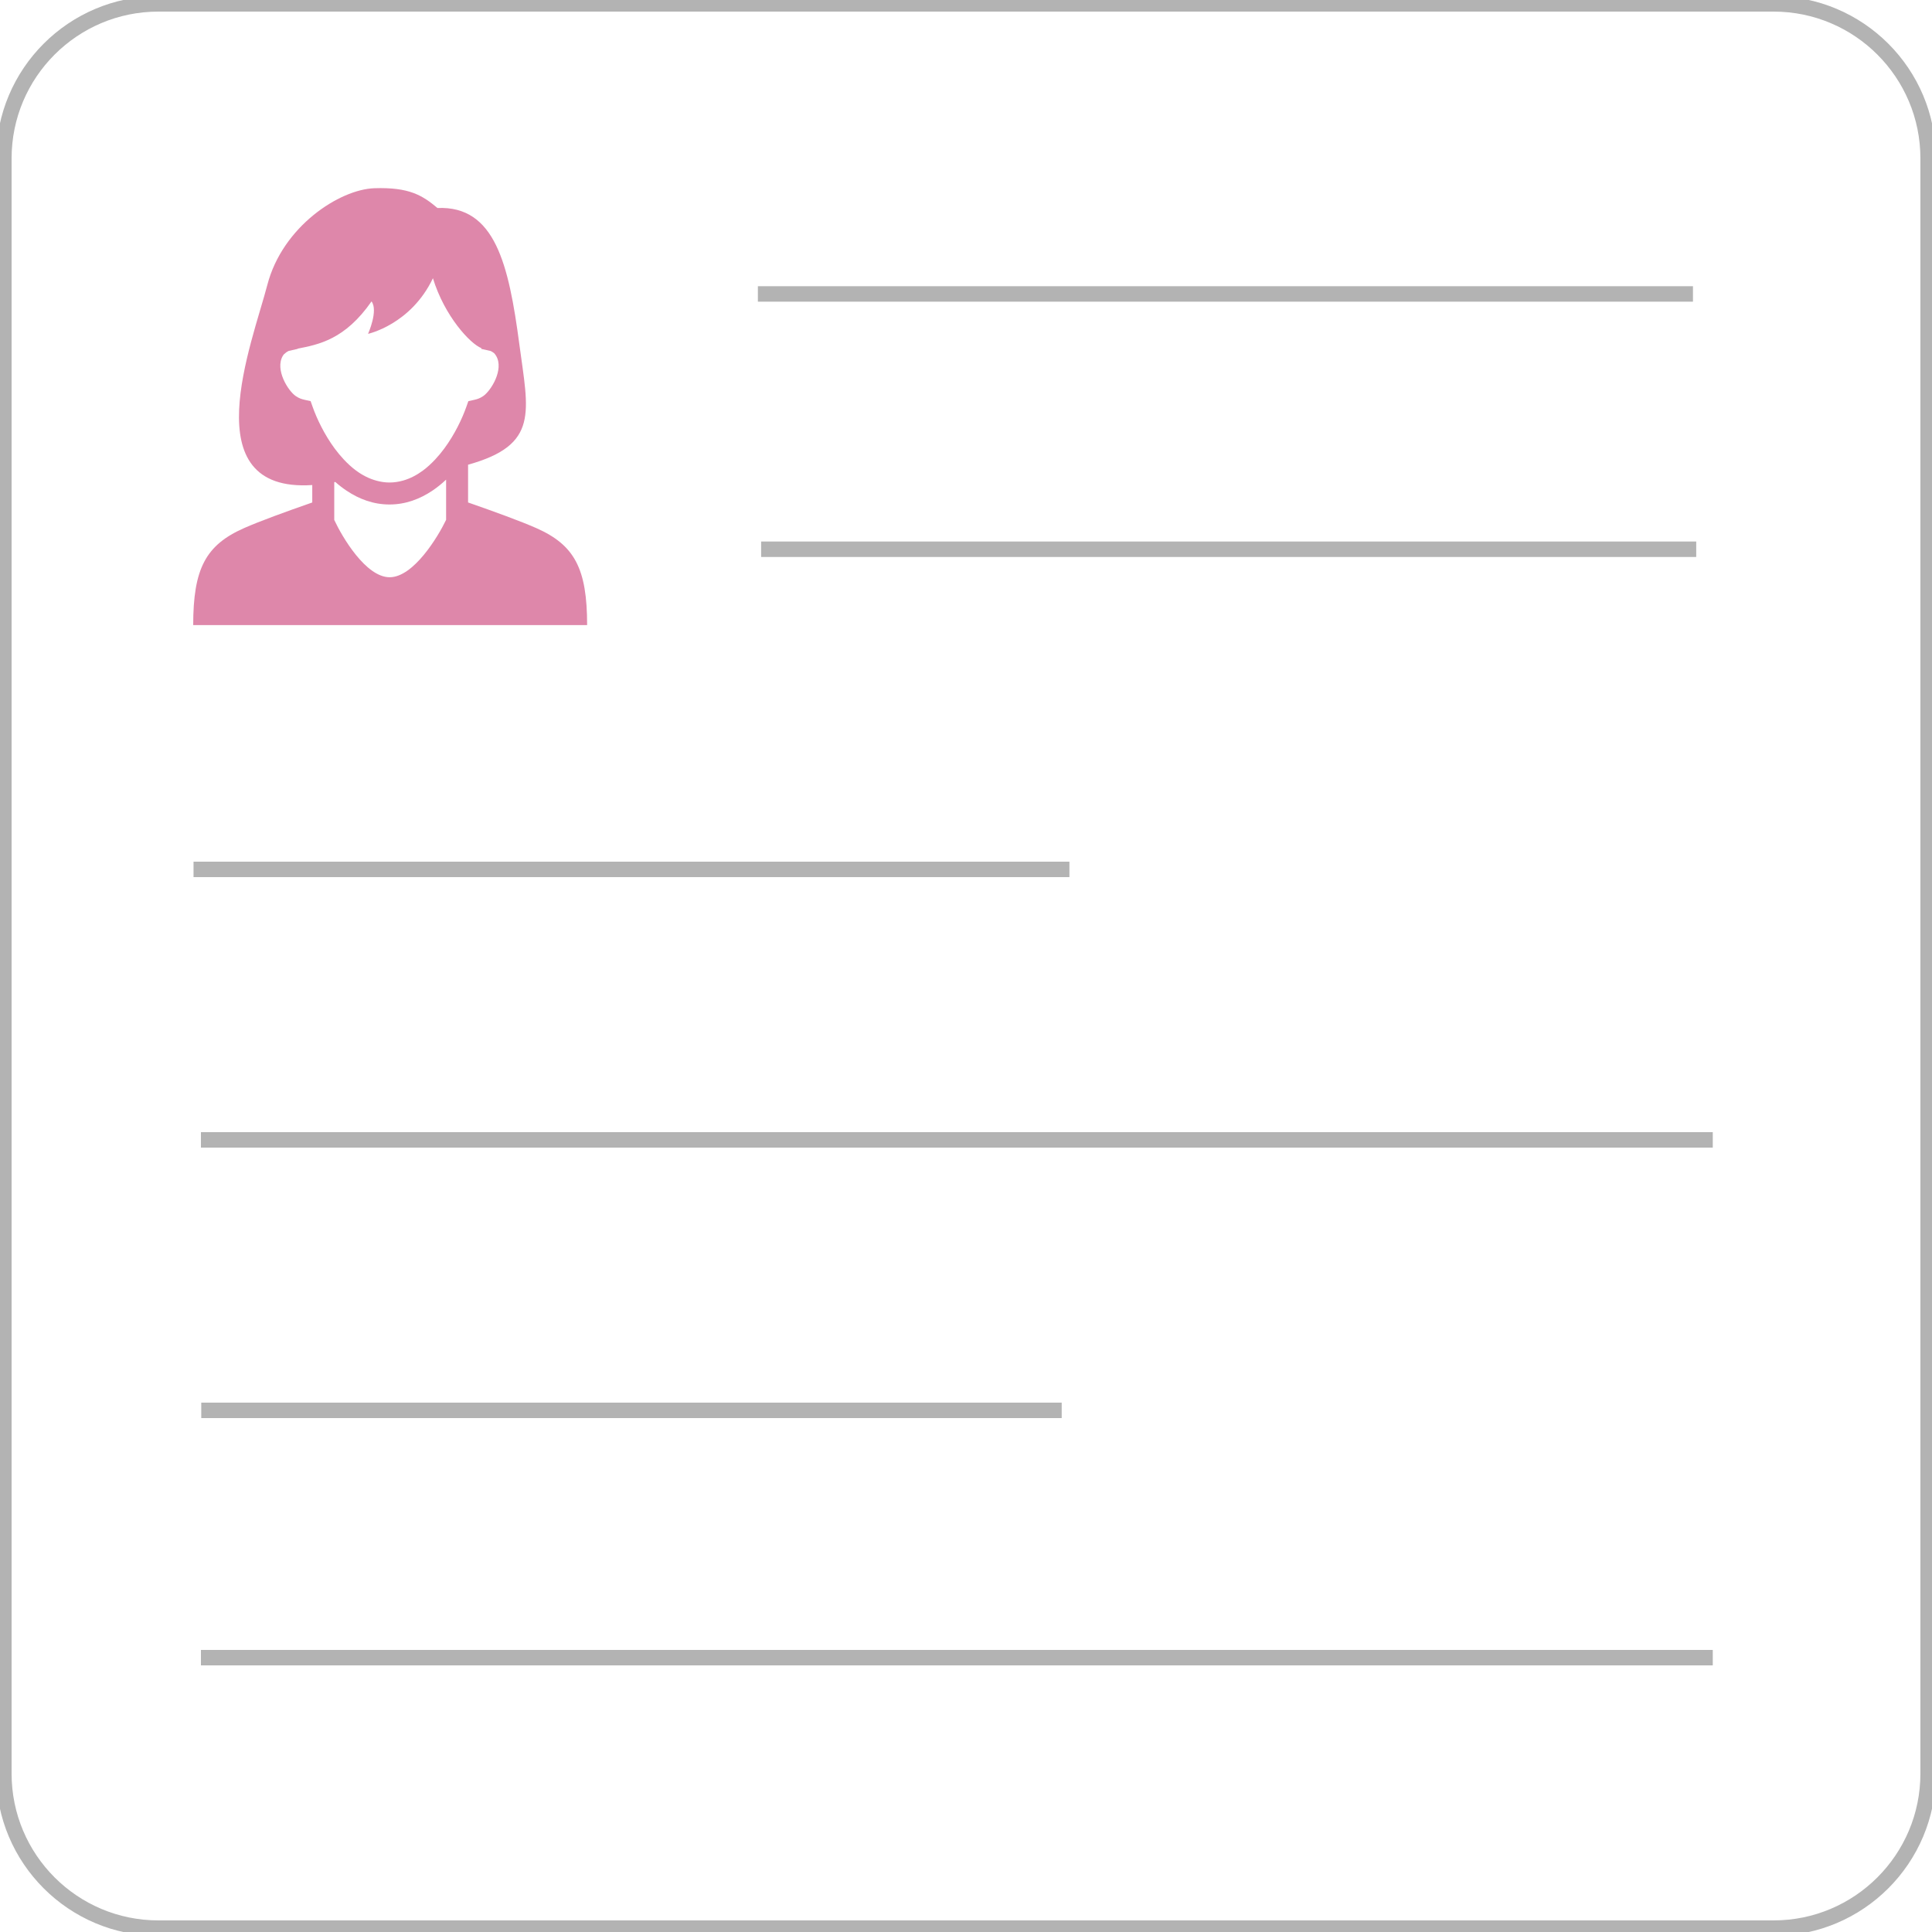
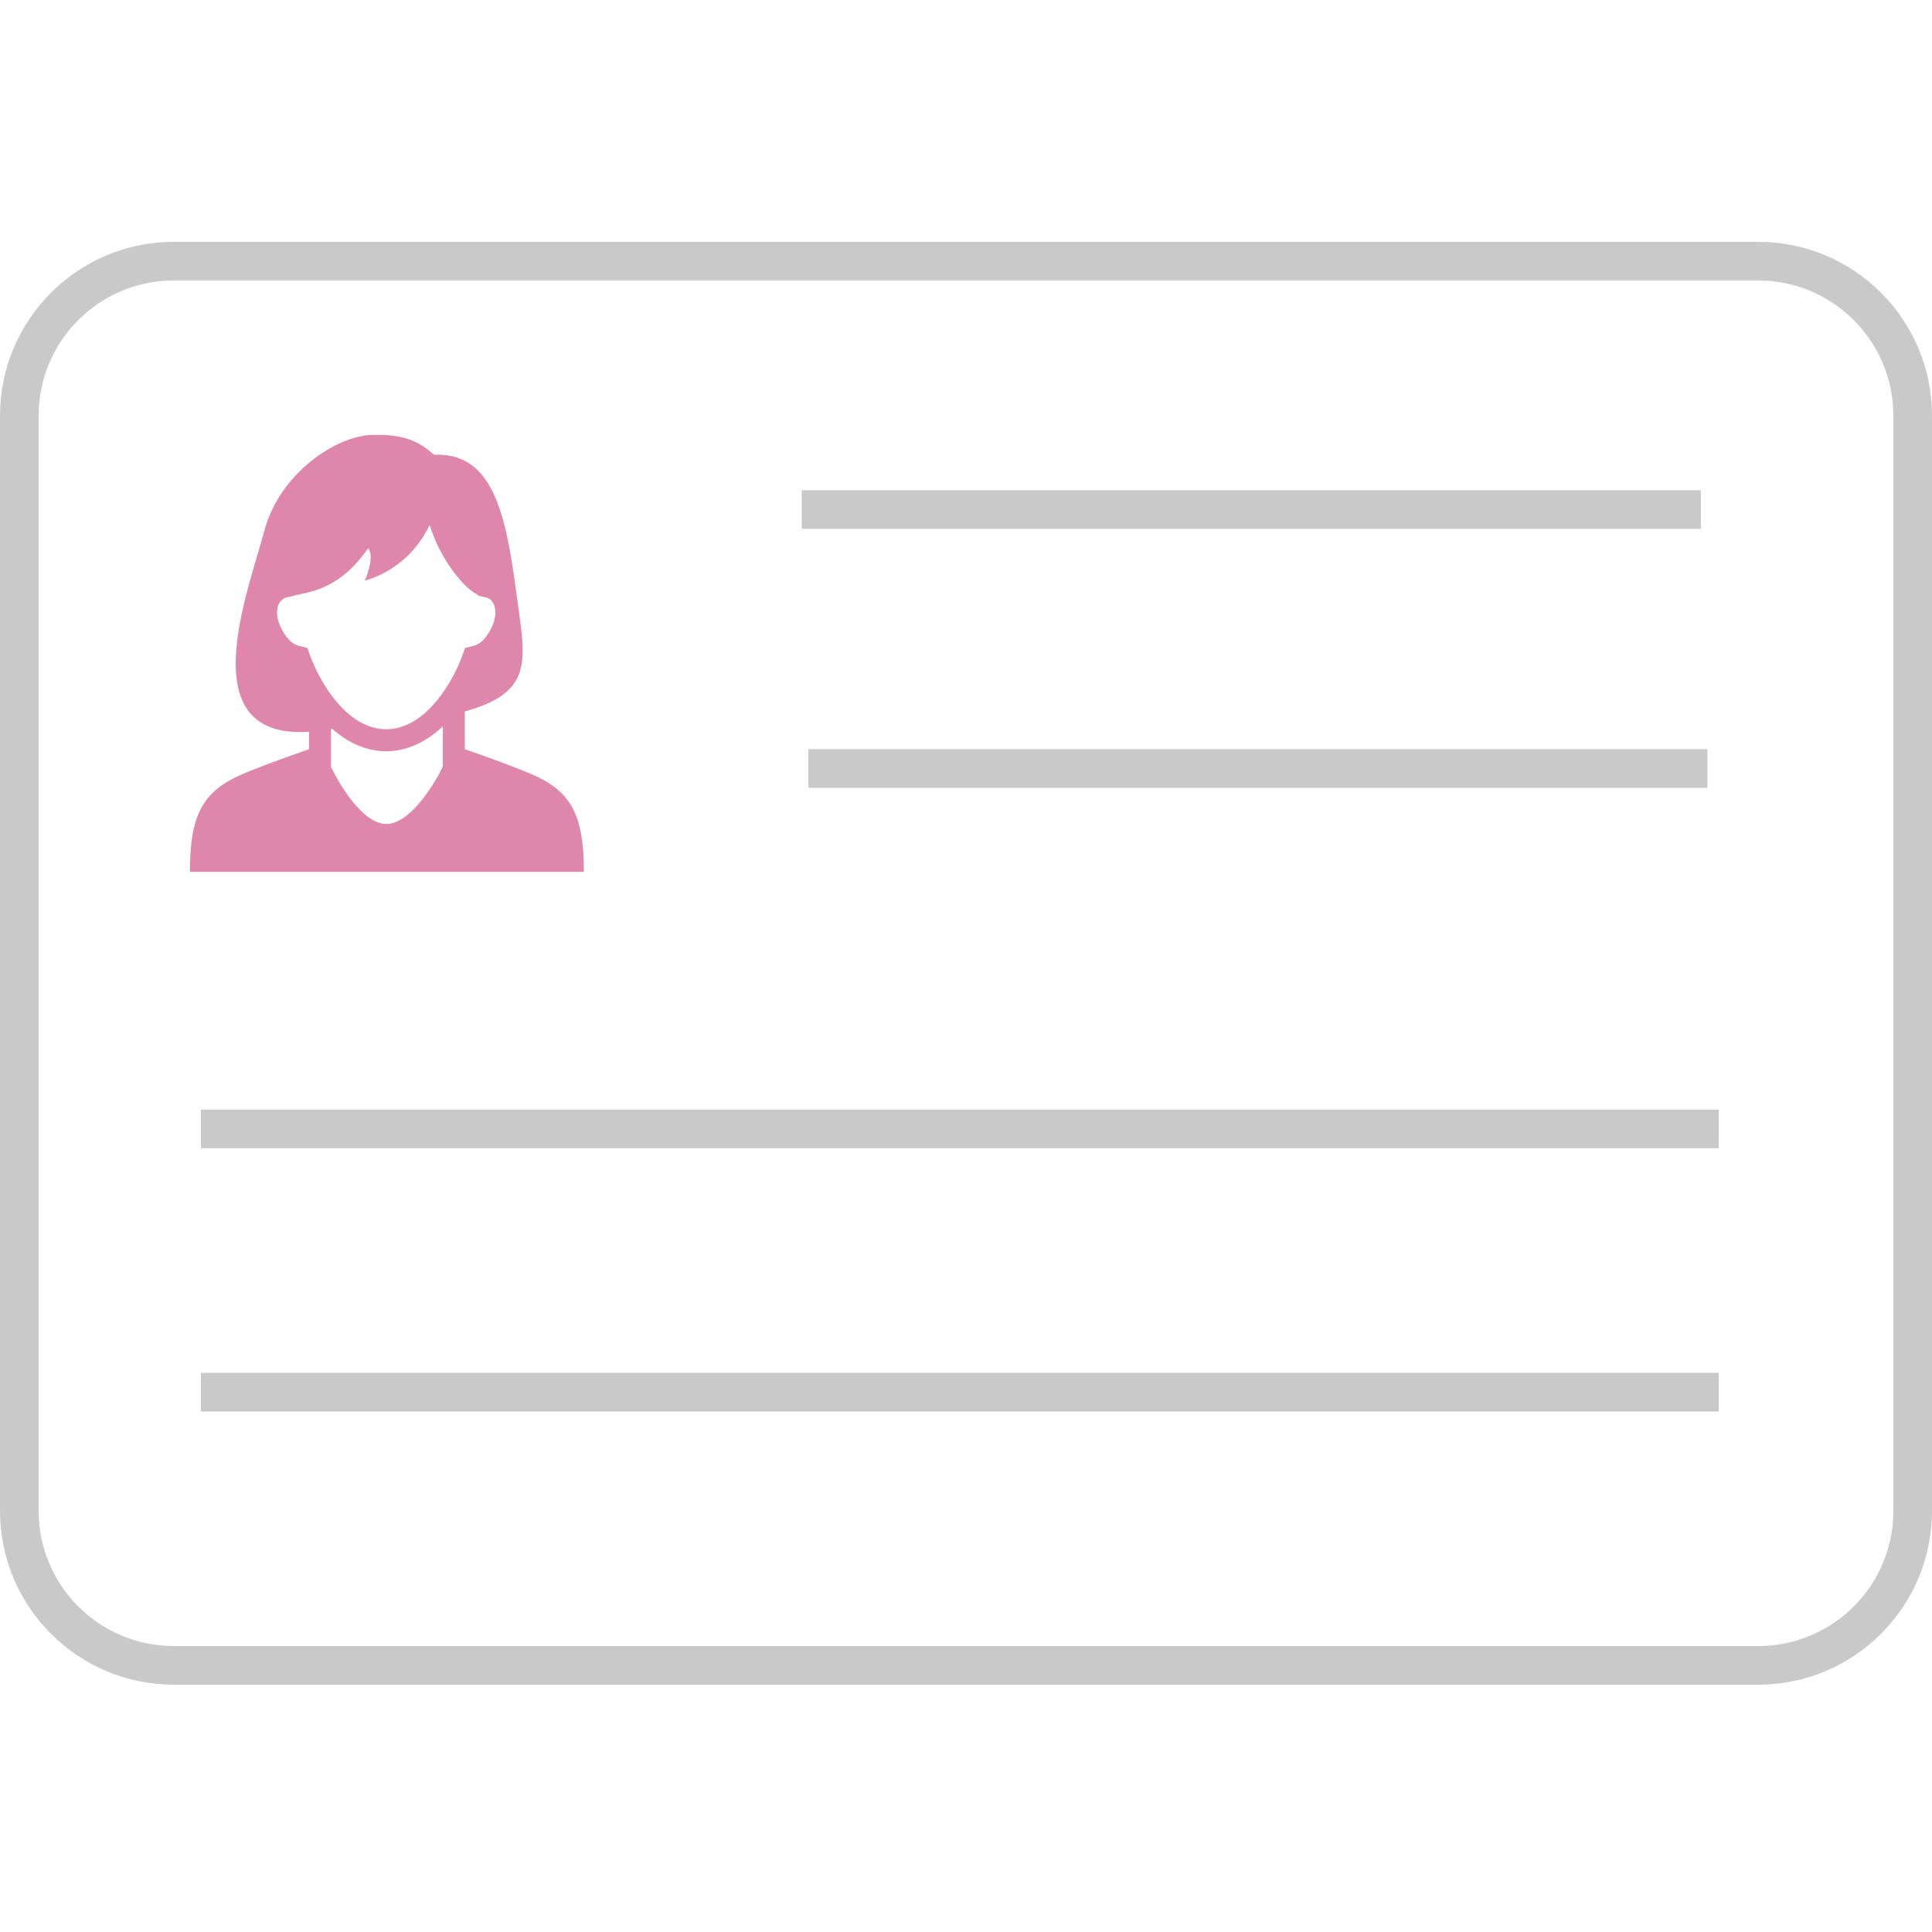
<svg xmlns="http://www.w3.org/2000/svg" width="250" height="250" id="svg2" version="1.1">
  <defs id="defs4">
    </defs>
  <g id="layer1" transform="translate(-165.1562,-368)">
-     <rect style="fill:none;stroke:#b3b3b3;stroke-width:2;stroke-linecap:round;stroke-linejoin:round;stroke-miterlimit:4;stroke-opacity:1;stroke-dasharray:none;stroke-dashoffset:0" id="rect2985" width="249" height="249" x="165.656" y="368.5" ry="20.003" />
-     <g id="g3779" transform="matrix(2.116409,0,0,2.116409,181.7731,386.8723)" style="fill:#de87aa">
+     <rect style="fill:none;stroke:#c9c9c9;stroke-width:5;stroke-miterlimit:4;stroke-opacity:1;stroke-dasharray:none" id="rect2985" width="245" height="181.707" x="167.656" y="401.793" ry="20.003" rx="20.003" />
+     <g id="g3779" transform="matrix(2.116409,0,0,2.116409,181.3525,418.8011)" style="fill:#de87aa">
      <g id="i20" style="fill:#de87aa">
        <path id="path3770" d="M 24.94,23.372 C 24,22.956 22.376,22.364 20.767,21.804 V 19.496 C 25.125,18.278 24.453,16.284 23.903,12.14 23.251,7.227 22.413,3.654 18.895,3.8 17.975,3.026 17.162,2.52 15.038,2.591 12.913,2.662 9.424,4.923 8.494,8.501 7.573,12.044 3.9,21.223 11.24,20.739 v 1.066 c -1.608,0.56 -3.233,1.152 -4.172,1.568 -2.342,1.036 -3.107,2.476 -3.107,5.93 1.195,0 12.043,0 12.043,0 0,0 10.848,0 12.042,0 0,-3.455 -0.765,-4.894 -3.106,-5.931 z M 12.585,20.563 c 0.021,-0.004 0.043,-0.009 0.064,-0.013 0.22,0.197 0.452,0.375 0.693,0.536 0.774,0.518 1.649,0.842 2.619,0.842 0.982,0 1.867,-0.332 2.648,-0.862 0.286,-0.194 0.558,-0.415 0.815,-0.658 v 2.459 c -0.497,1.036 -1.99,3.509 -3.452,3.509 -1.458,0 -2.909,-2.472 -3.387,-3.504 V 20.563 z M 9.44,12.839 C 9.462,12.801 9.483,12.775 9.505,12.747 9.597,12.661 9.694,12.588 9.8,12.539 L 10.349,12.414 10.348,12.4 c 1.287,-0.255 2.896,-0.557 4.516,-2.889 0.425,0.566 -0.212,1.983 -0.212,1.983 0,0 2.62,-0.567 3.966,-3.4 0.716,2.333 2.283,4.007 2.96,4.273 l -0.004,0.046 0.569,0.13 c 0.004,0.001 0.01,0.004 0.015,0.005 0.07,0.036 0.136,0.078 0.198,0.125 0.041,0.042 0.083,0.092 0.127,0.167 0.493,0.839 -0.319,2.139 -0.793,2.462 -0.212,0.144 -0.378,0.19 -0.543,0.227 l -0.363,0.081 -0.124,0.35 c -0.261,0.738 -0.719,1.694 -1.348,2.546 -0.173,0.235 -0.36,0.46 -0.559,0.672 -0.232,0.247 -0.478,0.476 -0.743,0.672 -0.373,0.276 -0.778,0.49 -1.212,0.614 -0.268,0.076 -0.546,0.12 -0.836,0.12 -0.271,0 -0.532,-0.041 -0.784,-0.109 C 14.724,20.354 14.301,20.137 13.914,19.85 13.649,19.654 13.403,19.425 13.171,19.178 12.972,18.966 12.786,18.741 12.612,18.506 11.984,17.654 11.525,16.697 11.264,15.96 L 11.14,15.609 10.777,15.528 C 10.612,15.491 10.446,15.446 10.234,15.301 9.759,14.978 8.947,13.679 9.44,12.839 z" style="fill:#de87aa" />
      </g>
      <g id="Layer_1" style="fill:#de87aa" />
    </g>
-     <path style="fill:none;stroke:#b3b3b3;stroke-width:2;stroke-linecap:square;stroke-linejoin:miter;stroke-miterlimit:4;stroke-opacity:1;stroke-dasharray:none" d="m 191.199,480.5 111.34,0" id="path3014" />
-     <path style="fill:none;stroke:#b3b3b3;stroke-width:2;stroke-linecap:butt;stroke-linejoin:miter;stroke-miterlimit:4;stroke-opacity:1;stroke-dasharray:none" d="m 191.156,515.5 195.632,0" id="path3014-1" />
-     <path style="fill:none;stroke:#b3b3b3;stroke-width:2;stroke-linecap:butt;stroke-linejoin:miter;stroke-miterlimit:4;stroke-opacity:1;stroke-dasharray:none" d="m 191.199,550.5 111.34,0" id="path3014-7" />
-     <path style="fill:none;stroke:#b3b3b3;stroke-width:2;stroke-linecap:butt;stroke-linejoin:miter;stroke-miterlimit:4;stroke-opacity:1;stroke-dasharray:none" d="m 191.156,582.5 195.633,0" id="path3014-1-4" />
-     <path style="fill:none;stroke:#b3b3b3;stroke-width:2;stroke-linecap:square;stroke-linejoin:miter;stroke-miterlimit:4;stroke-opacity:1;stroke-dasharray:none" d="m 264.225,406.035 119,0" id="path3014-17" />
-     <path style="fill:none;stroke:#b3b3b3;stroke-width:2;stroke-linecap:square;stroke-linejoin:miter;stroke-miterlimit:4;stroke-opacity:1;stroke-dasharray:none" d="m 264.646,439.073 119,0" id="path3014-4" />
+     <path style="fill:none;stroke:#c9c9c9;stroke-width:5;stroke-linecap:square;stroke-linejoin:miter;stroke-miterlimit:4;stroke-opacity:1;stroke-dasharray:none" d="m 271.411,433.937 111.34,0" id="path3014-17" />
+     <path style="fill:none;stroke:#c9c9c9;stroke-width:5;stroke-linecap:square;stroke-linejoin:miter;stroke-miterlimit:4;stroke-opacity:1;stroke-dasharray:none" d="m 193.656,548.147 191.405,0" id="path3014-17-4" />
+     <path style="fill:none;stroke:#c9c9c9;stroke-width:5;stroke-linecap:square;stroke-linejoin:miter;stroke-miterlimit:4;stroke-opacity:1;stroke-dasharray:none" d="m 193.656,514.08 191.405,0" id="path3014-17-0" />
+     <path style="fill:none;stroke:#c9c9c9;stroke-width:5;stroke-linecap:square;stroke-linejoin:miter;stroke-miterlimit:4;stroke-opacity:1;stroke-dasharray:none" d="m 272.261,467.449 111.34,0" id="path3014-17-9" />
  </g>
</svg>
